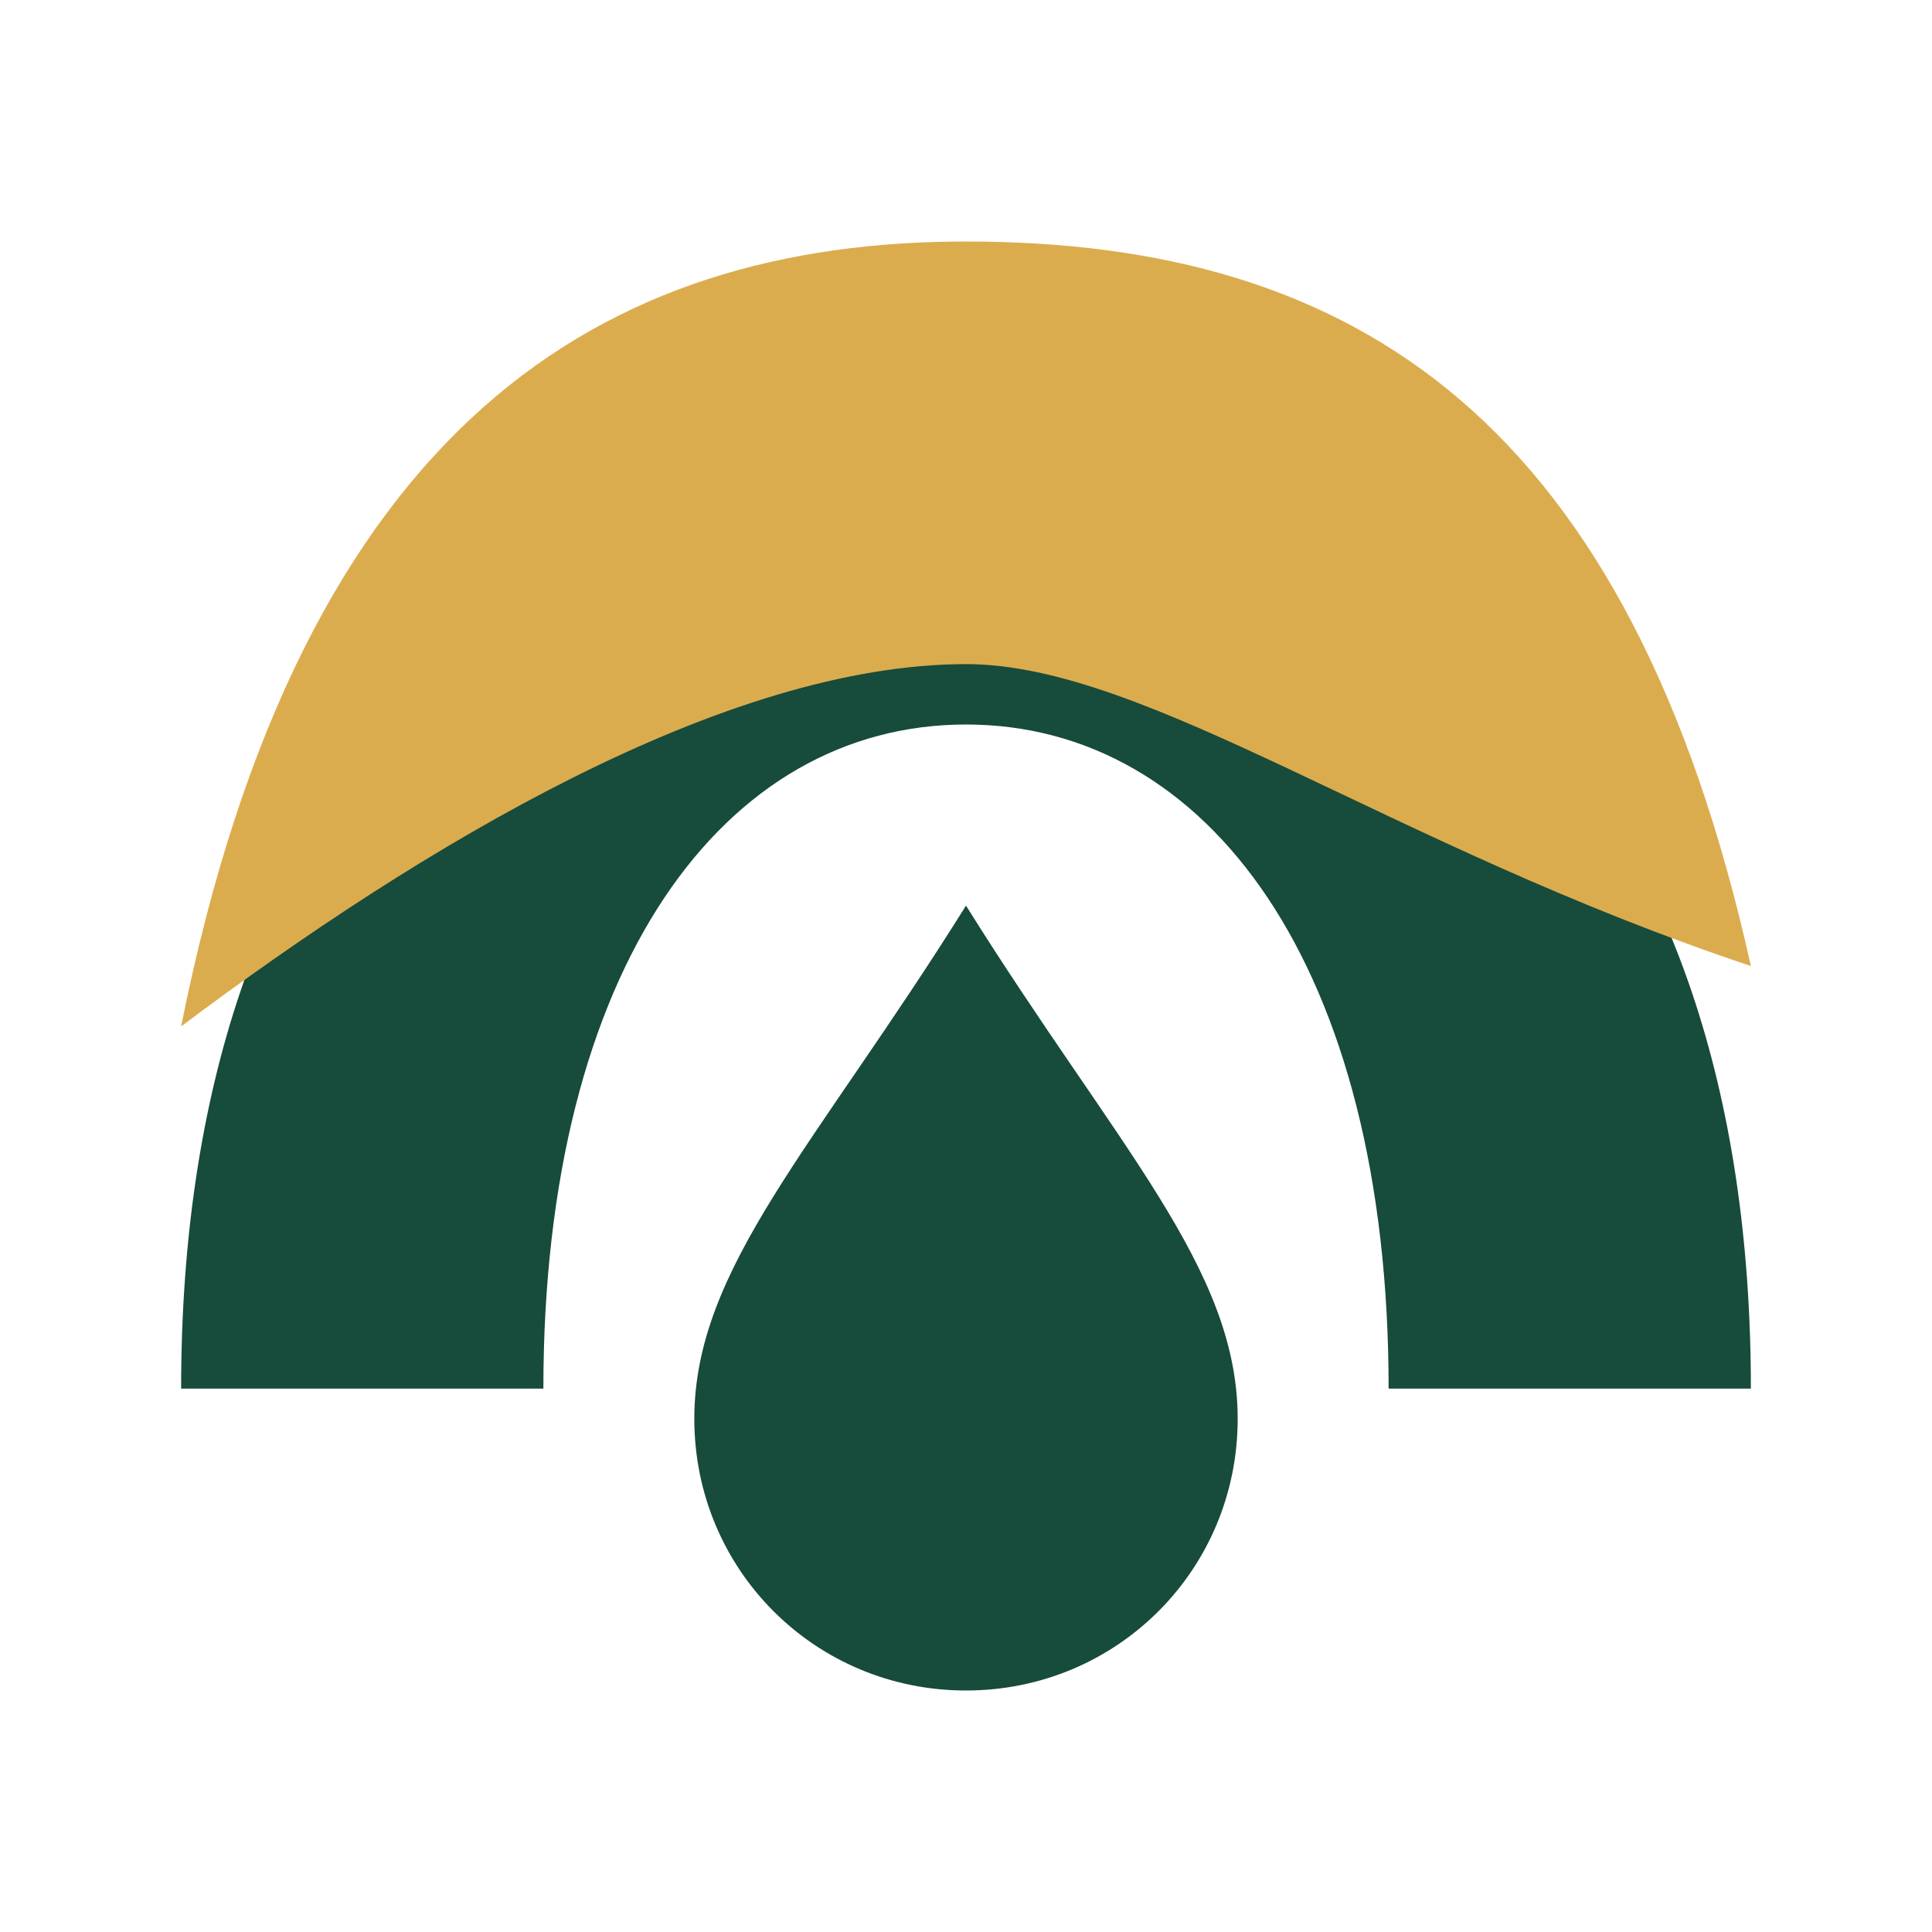
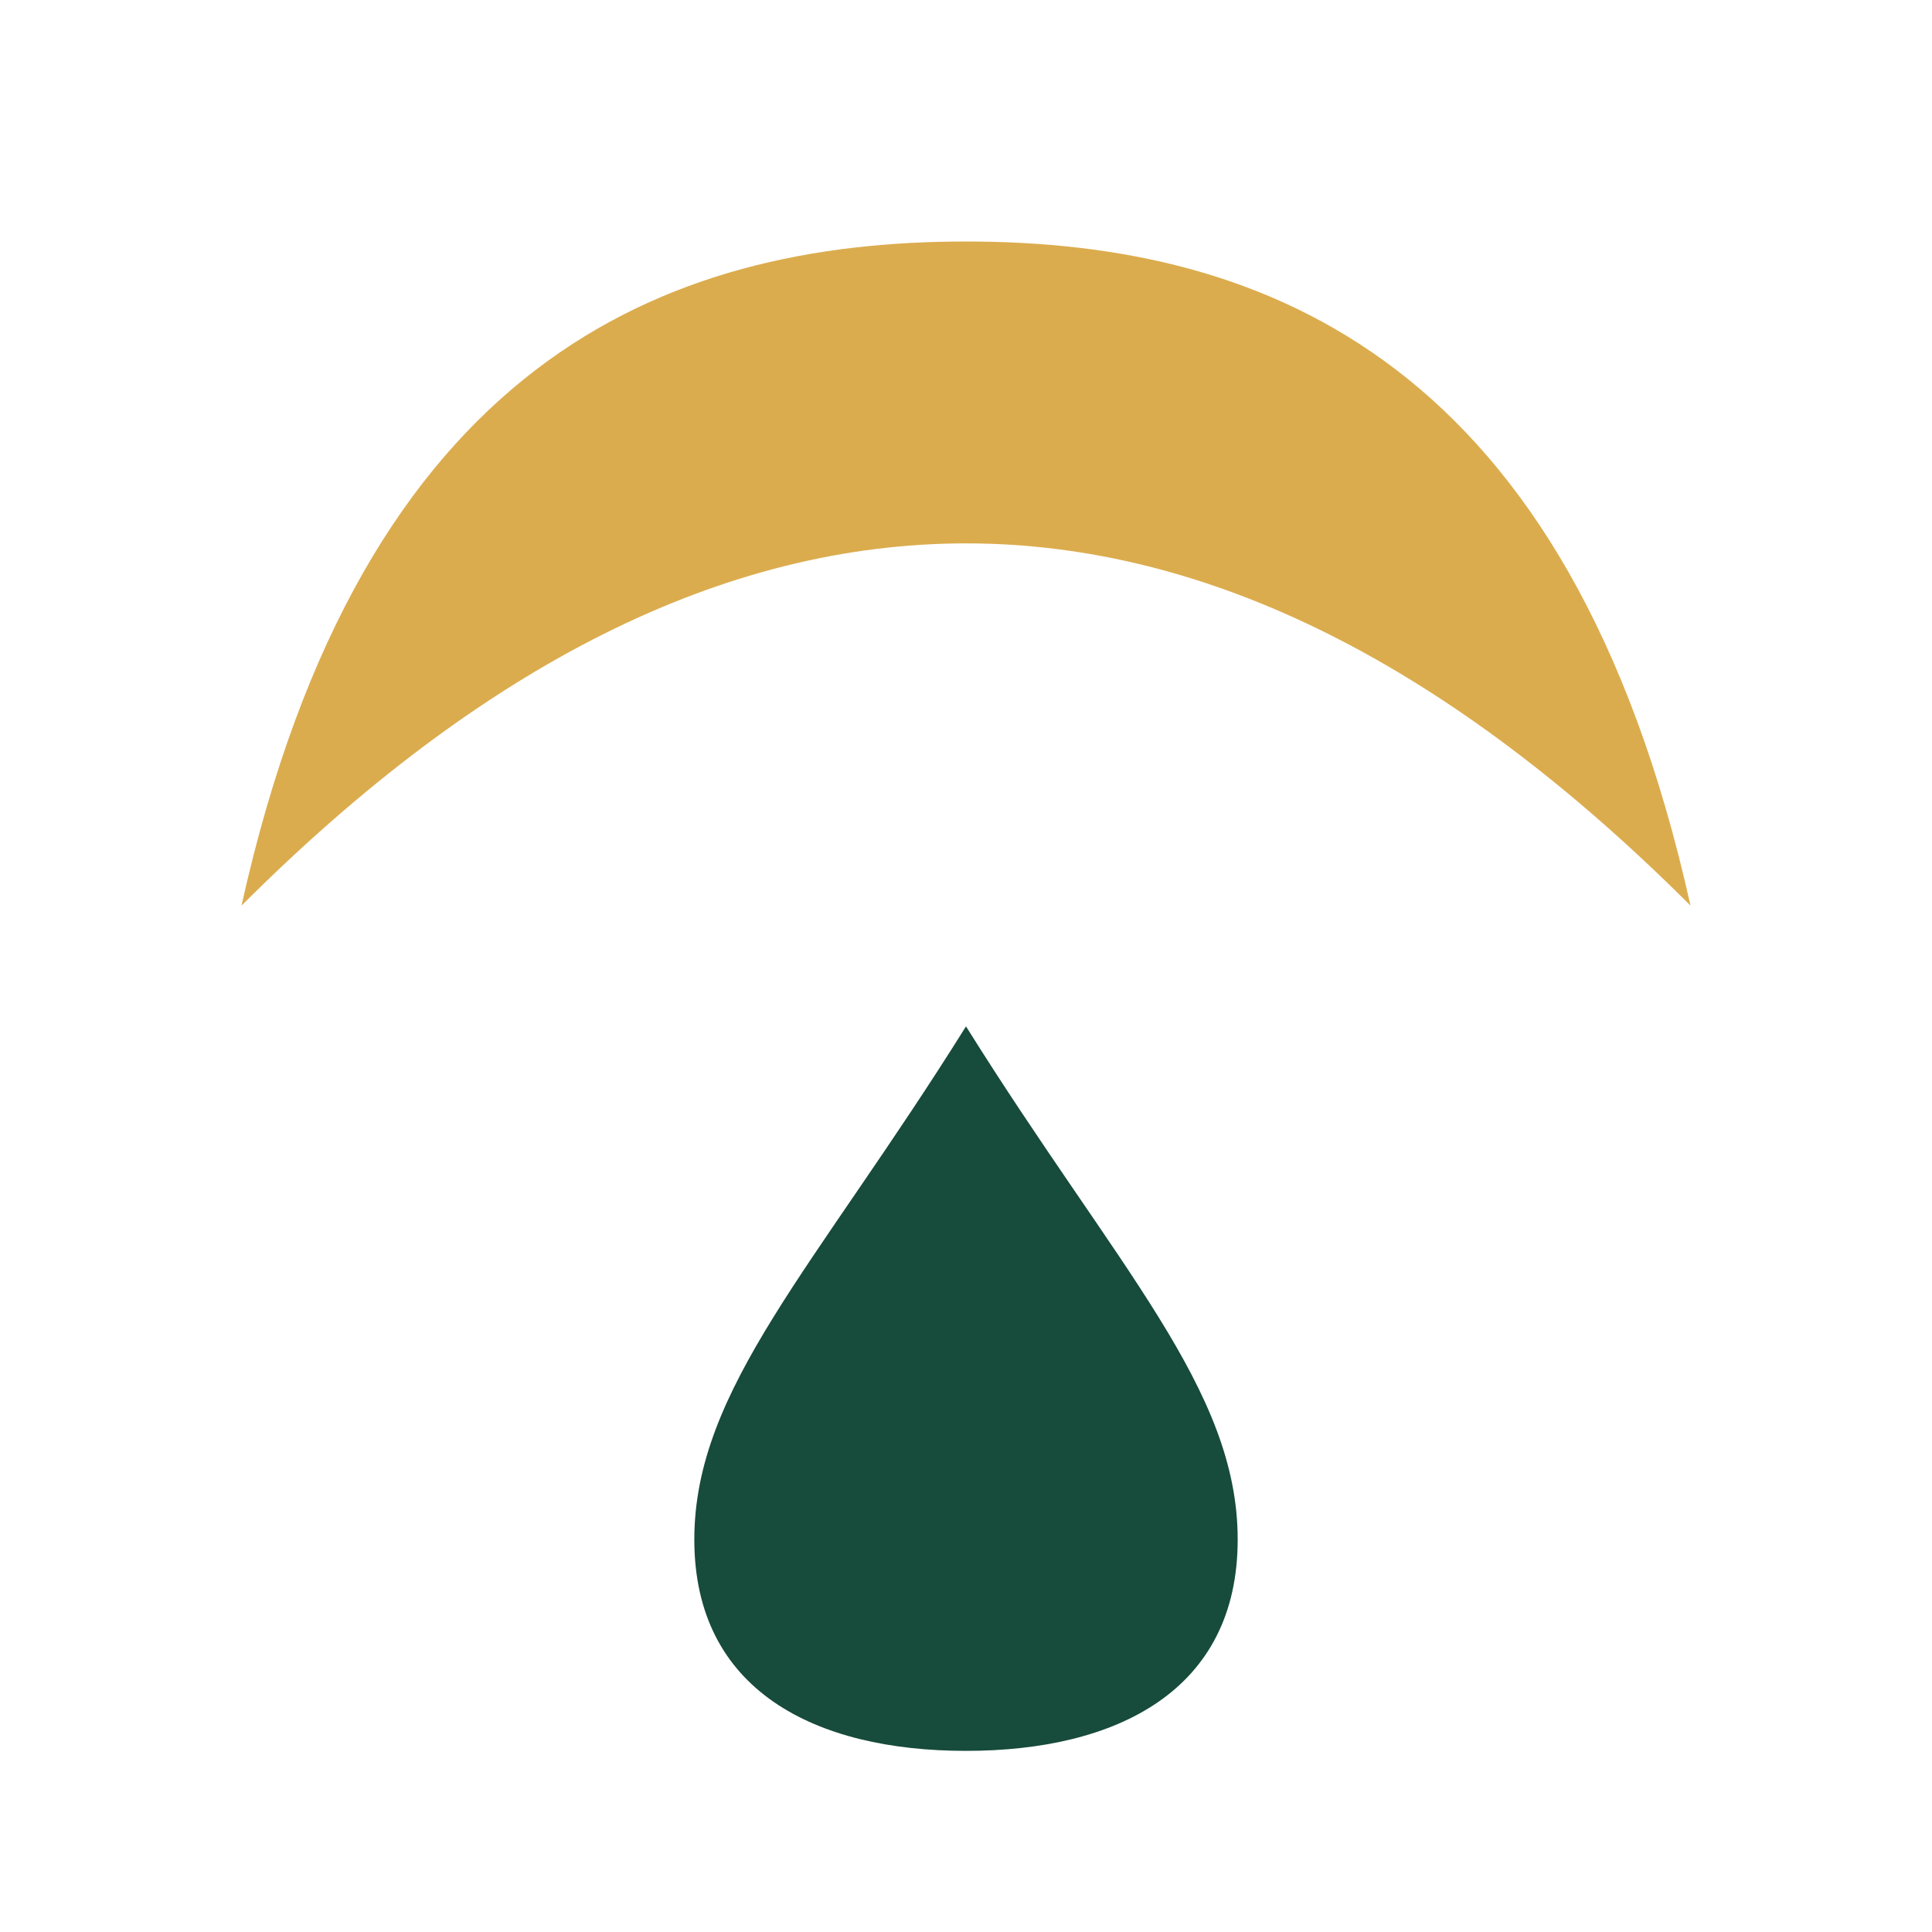
- <svg xmlns="http://www.w3.org/2000/svg" viewBox="0 0 64 64" role="img" aria-label="Gateway Canopy — Forest &amp; Gold, symbol">
-   <path fill="#174B3B" fill-rule="evenodd" d="M6 46C6 26 17 16 32 16C47 16 58 26 58 46H46C46 32 40 24 32 24C24 24 18 32 18 46Z" />
-   <path fill="#DBAC4E" fill-rule="evenodd" d="M6 34C10 14 20 8 32 8C45 8 54 14 58 32C46 28 38 22 32 22C24 22 14 28 6 34Z" />
-   <path fill="#174B3B" fill-rule="evenodd" d="M32 30C27 38 23 42 23 47C23 52 27 56 32 56C37 56 41 52 41 47C41 42 37 38 32 30Z" />
+ <svg xmlns="http://www.w3.org/2000/svg" viewBox="0 0 64 64" role="img" aria-label="Open Canopy — Forest &amp; Gold, symbol">
+   <path fill="#174B3B" fill-rule="evenodd" d="M32 34C27 42 23 46 23 51C23 56 27 58 32 58C37 58 41 56 41 51C41 46 37 42 32 34Z" />
+   <path fill="#DBAC4E" fill-rule="evenodd" d="M8 30C12 12 22 8 32 8C42 8 52 12 56 30C48 22 40 18 32 18C24 18 16 22 8 30Z" />
</svg>
